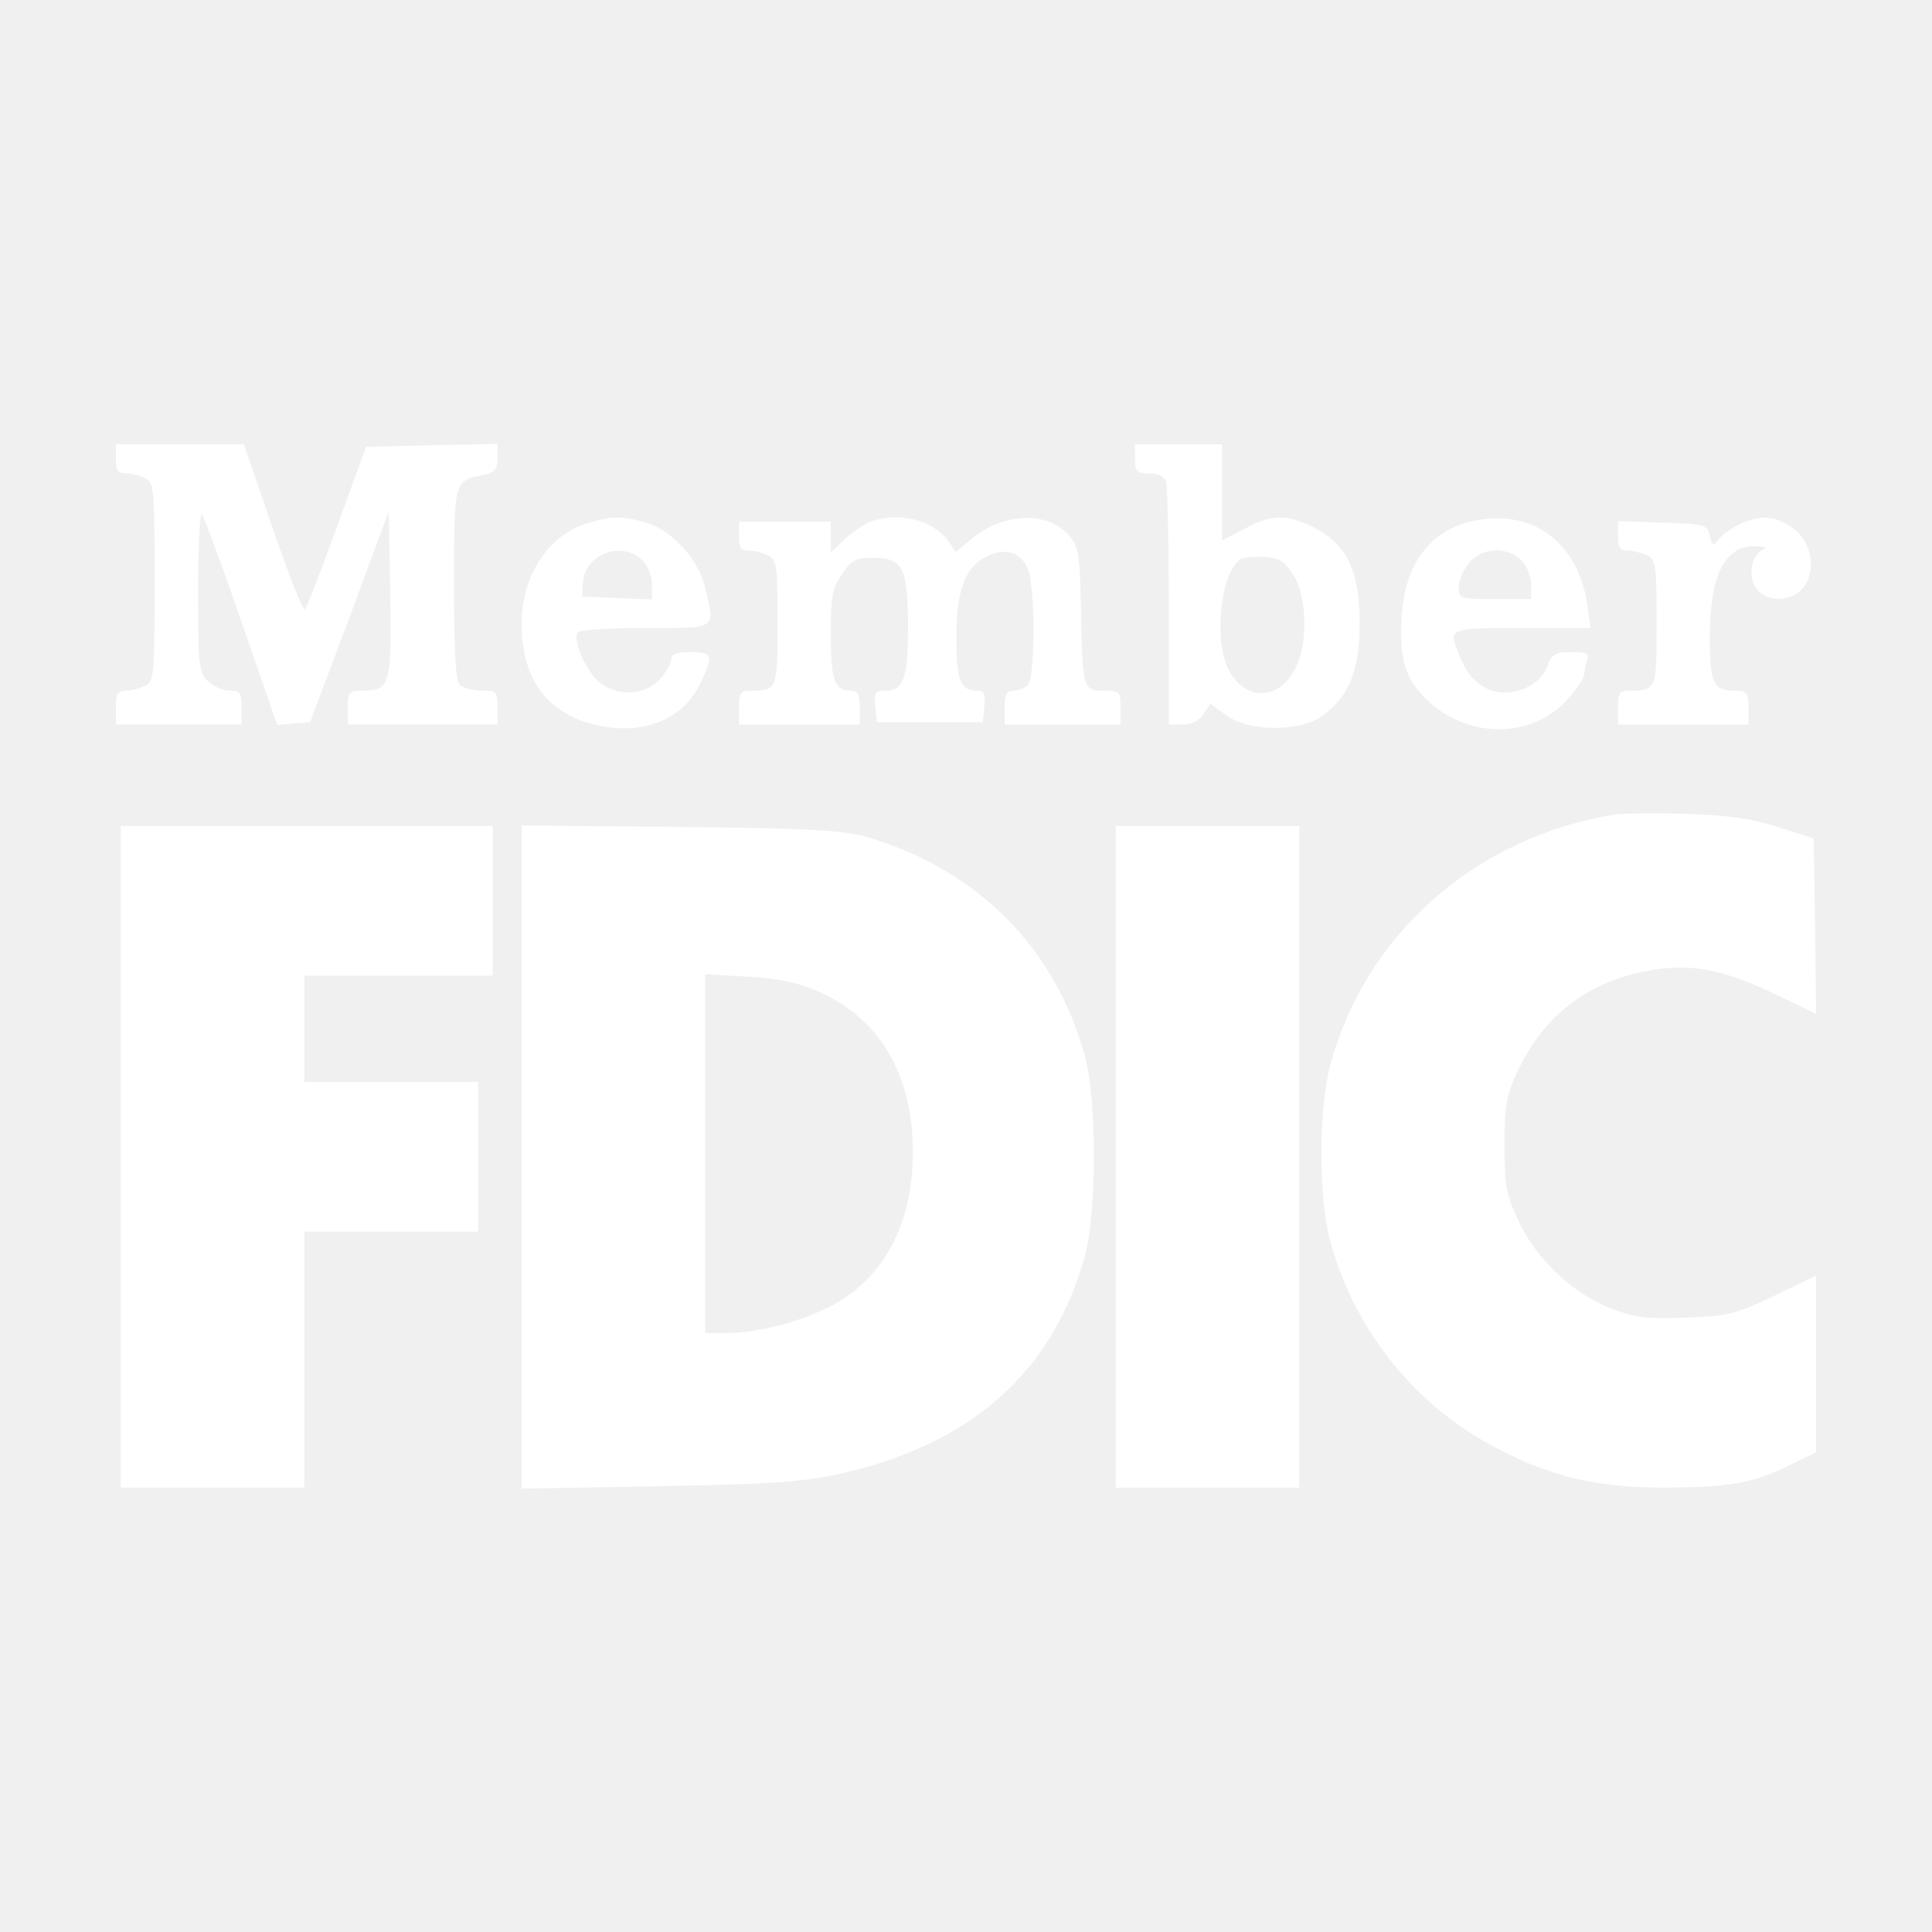
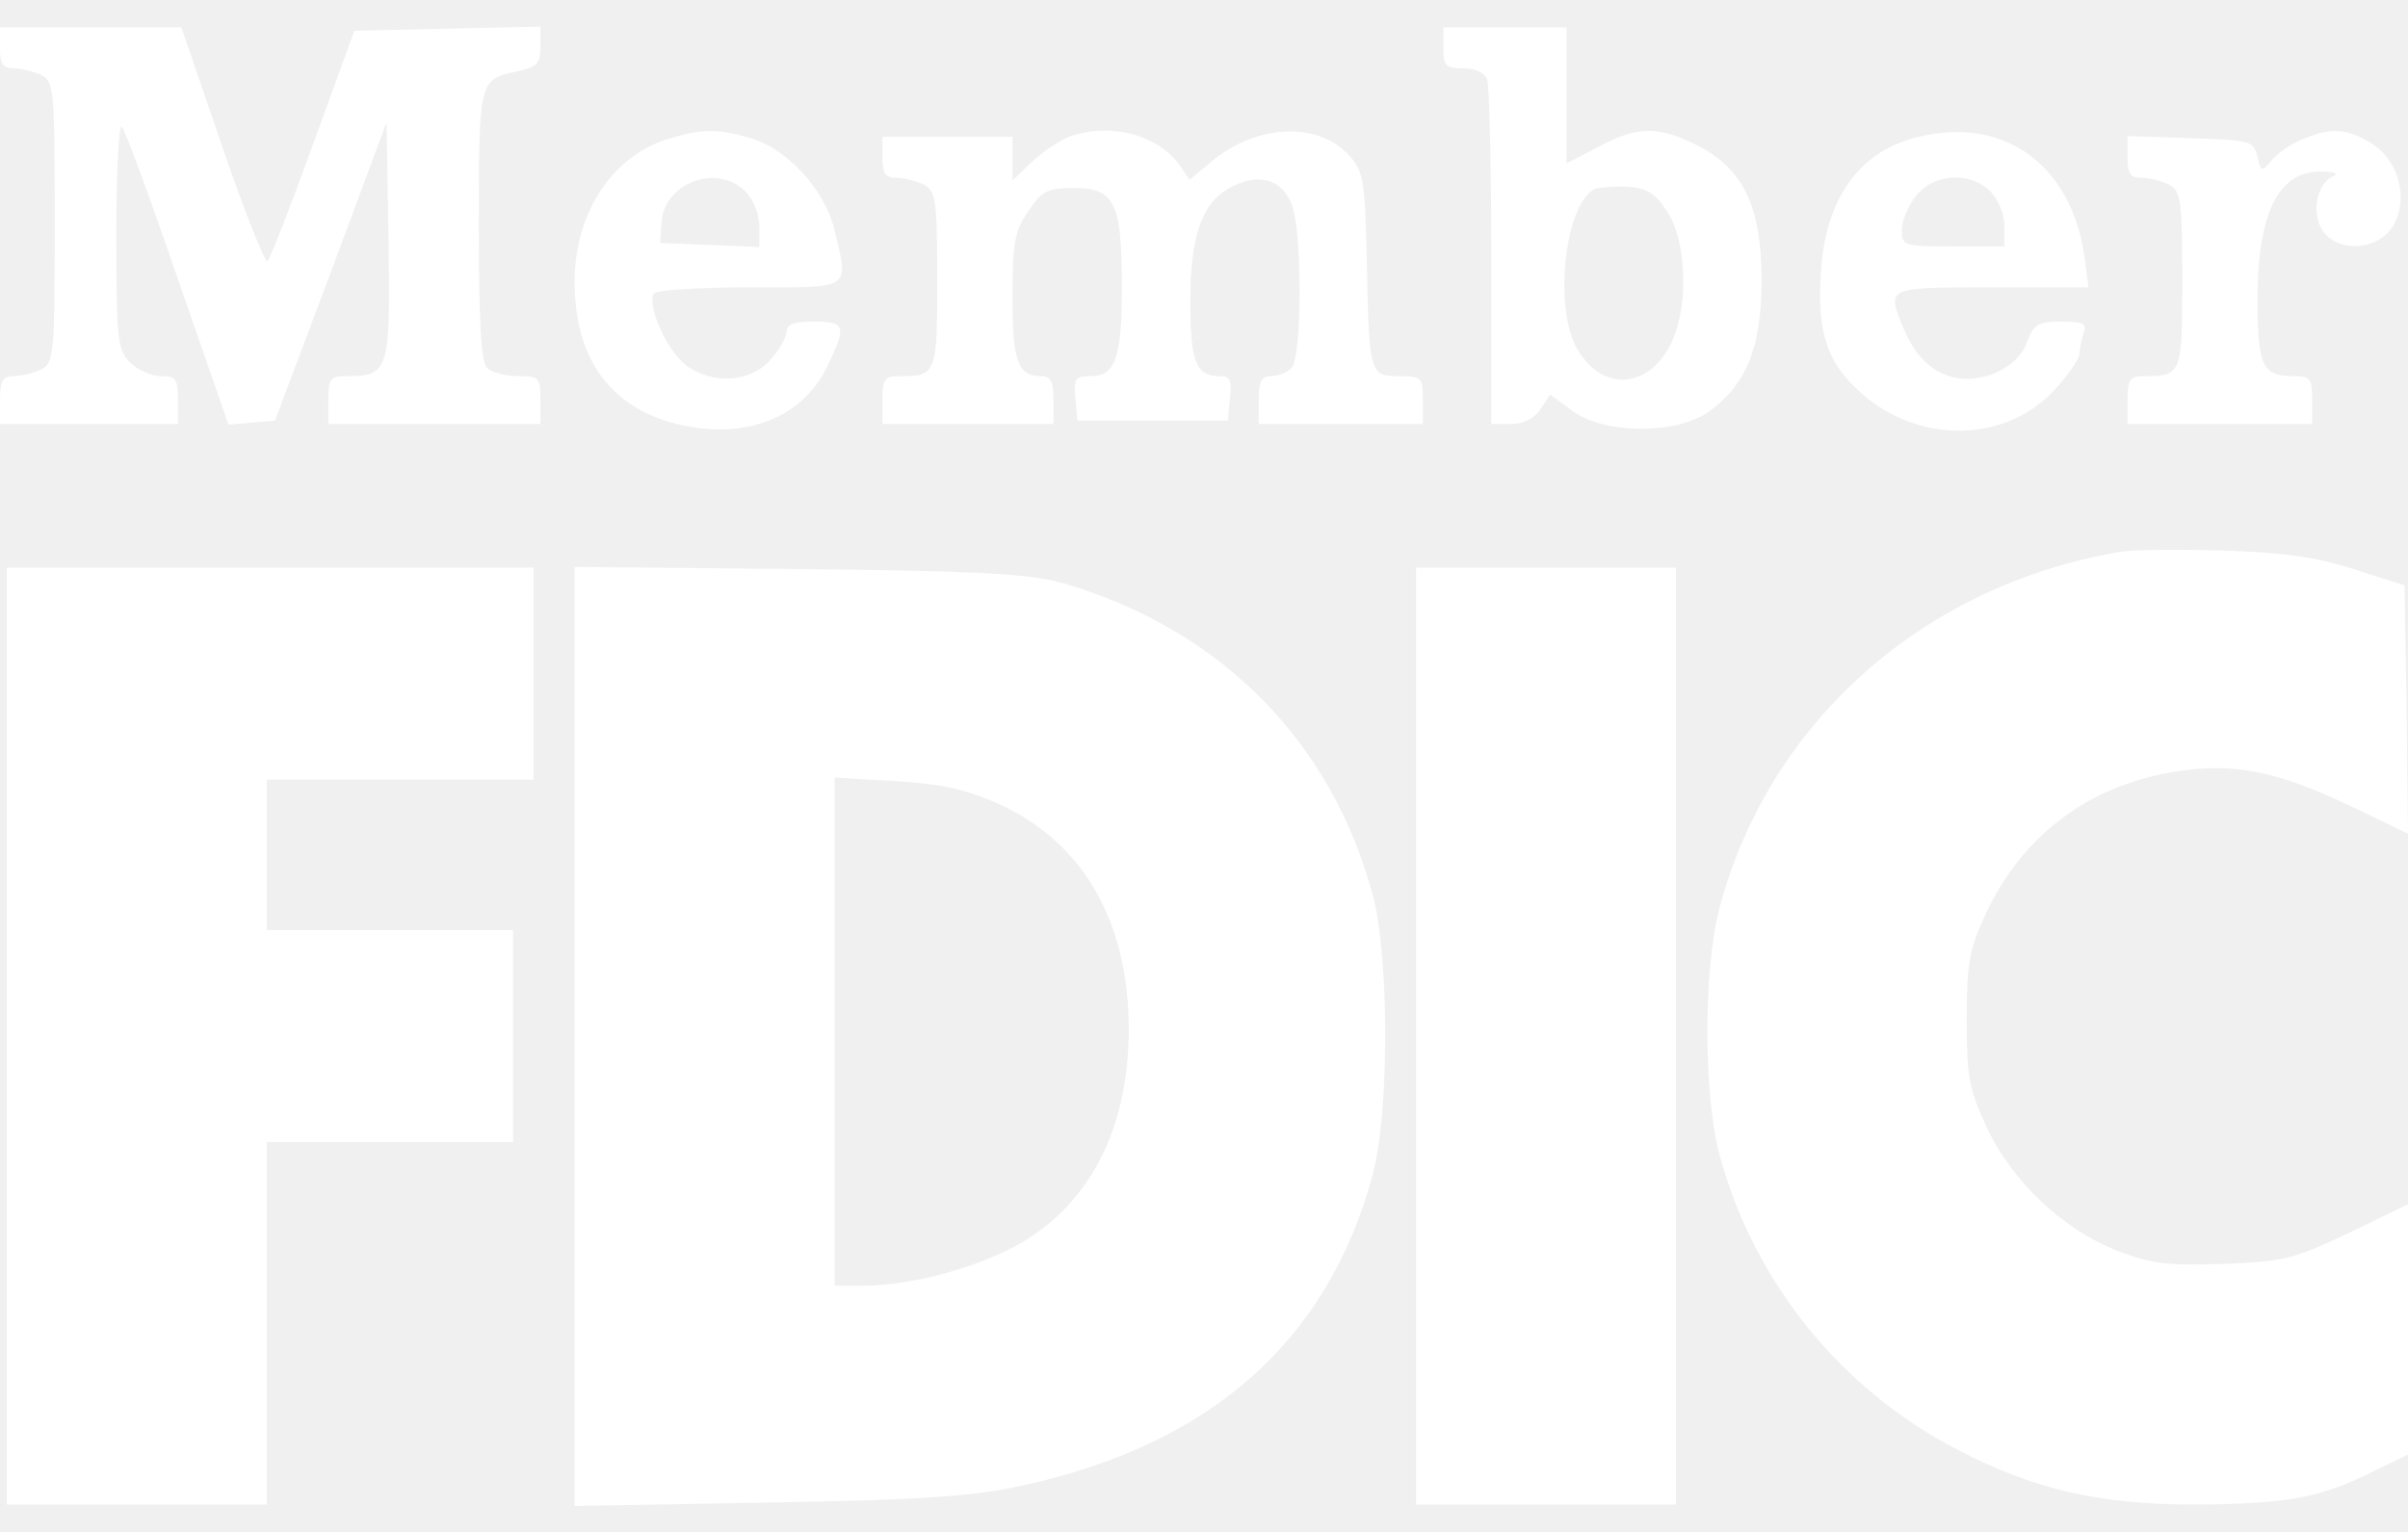
- <svg xmlns="http://www.w3.org/2000/svg" width="50" height="50" viewBox="0 0 50 50" fill="none">
-   <mask id="mask0_2488_294" style="mask-type:alpha" maskUnits="userSpaceOnUse" x="0" y="0" width="50" height="50">
-     <rect width="50" height="50" fill="white" />
-   </mask>
-   <g mask="url(#mask0_2488_294)">
-     <path d="M3.263 12.249C3.4 12.249 3.625 12.312 3.763 12.374C3.987 12.499 4 12.662 4 15.062C4 17.462 3.987 17.624 3.763 17.749C3.625 17.812 3.4 17.874 3.263 17.874C3.05 17.874 3 17.949 3 18.312V18.749H4.625H6.25V18.312C6.25 17.924 6.213 17.874 5.938 17.874C5.763 17.874 5.513 17.762 5.375 17.624C5.15 17.399 5.125 17.212 5.125 15.287C5.125 14.137 5.175 13.249 5.225 13.312C5.287 13.387 5.75 14.637 6.25 16.099L7.175 18.762L7.6 18.724L8.025 18.687L9.05 15.962L10.062 13.237L10.1 15.399C10.137 17.774 10.1 17.874 9.35 17.874C9.037 17.874 9 17.912 9 18.312V18.749H10.938H12.875V18.312C12.875 17.899 12.85 17.874 12.463 17.874C12.238 17.874 11.988 17.812 11.9 17.724C11.787 17.612 11.75 16.862 11.75 15.112C11.75 12.437 11.75 12.449 12.475 12.299C12.812 12.224 12.875 12.162 12.875 11.849V11.487L11.175 11.524L9.475 11.562L8.725 13.624C8.312 14.762 7.938 15.724 7.888 15.774C7.85 15.824 7.475 14.887 7.062 13.687L6.312 11.499H4.662H3V11.874C3 12.174 3.05 12.249 3.263 12.249Z" fill="white" />
-     <path fill-rule="evenodd" clip-rule="evenodd" d="M29.738 12.25C29.95 12.25 30.125 12.325 30.175 12.45C30.212 12.562 30.25 14.025 30.25 15.7V18.75H30.613C30.837 18.75 31.038 18.65 31.15 18.475L31.325 18.212L31.738 18.512C32.312 18.938 33.625 18.95 34.225 18.525C34.913 18.025 35.188 17.35 35.188 16.125C35.188 14.775 34.862 14.088 34 13.65C33.288 13.3 32.925 13.3 32.2 13.688L31.625 13.988V12.75V11.5H30.5H29.375V11.875C29.375 12.2 29.413 12.25 29.738 12.25ZM33.575 17.188C33.188 18.1 32.3 18.2 31.825 17.387C31.375 16.625 31.6 14.688 32.15 14.45C32.237 14.425 32.513 14.4 32.75 14.412C33.087 14.438 33.237 14.525 33.462 14.863C33.8 15.363 33.862 16.5 33.575 17.188Z" fill="white" />
-     <path fill-rule="evenodd" clip-rule="evenodd" d="M13.5 16.152C13.5 17.502 14.1 18.377 15.238 18.715C16.512 19.077 17.637 18.69 18.113 17.702C18.475 16.965 18.45 16.877 17.875 16.877C17.525 16.877 17.375 16.927 17.375 17.052C17.375 17.152 17.25 17.39 17.087 17.565C16.725 17.99 16.025 18.04 15.537 17.677C15.188 17.415 14.812 16.577 14.95 16.365C14.988 16.302 15.775 16.252 16.7 16.252C18.6 16.252 18.512 16.315 18.238 15.165C18.05 14.44 17.363 13.702 16.688 13.515C16.1 13.352 15.838 13.352 15.25 13.527C14.2 13.827 13.5 14.877 13.5 16.152ZM16.875 15.127V15.515L15.975 15.477L15.062 15.44L15.088 15.065C15.137 14.34 16.1 13.977 16.625 14.502C16.762 14.64 16.875 14.915 16.875 15.127Z" fill="white" />
-     <path d="M21.85 13.963L21.5 14.3V13.9V13.5H20.312H19.125V13.875C19.125 14.175 19.175 14.25 19.387 14.25C19.525 14.25 19.75 14.312 19.887 14.375C20.1 14.5 20.125 14.65 20.125 16.113C20.125 17.85 20.113 17.875 19.425 17.875C19.163 17.875 19.125 17.938 19.125 18.312V18.75H20.688H22.25V18.312C22.25 17.975 22.2 17.875 22.025 17.875C21.6 17.875 21.5 17.613 21.5 16.425C21.5 15.45 21.538 15.225 21.788 14.863C22.038 14.488 22.137 14.438 22.625 14.438C23.363 14.438 23.5 14.7 23.5 16.225C23.5 17.538 23.387 17.875 22.925 17.875C22.65 17.875 22.613 17.925 22.65 18.275L22.688 18.688H24.062H25.438L25.475 18.275C25.512 17.95 25.475 17.875 25.288 17.875C24.85 17.875 24.75 17.613 24.75 16.5C24.75 15.275 24.975 14.662 25.538 14.4C26.038 14.15 26.45 14.3 26.613 14.762C26.8 15.312 26.788 17.538 26.6 17.725C26.512 17.812 26.35 17.875 26.225 17.875C26.05 17.875 26 17.975 26 18.312V18.75H27.5H29V18.312C29 17.9 28.975 17.875 28.562 17.875C28.025 17.875 28.012 17.837 27.975 15.725C27.938 14.25 27.913 14.125 27.637 13.825C27.062 13.213 25.938 13.275 25.125 13.963L24.738 14.287L24.55 14.012C24.15 13.45 23.238 13.225 22.5 13.512C22.325 13.588 22.038 13.787 21.85 13.963Z" fill="white" />
-     <path fill-rule="evenodd" clip-rule="evenodd" d="M36.275 15.941C36.2 17.078 36.375 17.616 37 18.178C38.062 19.128 39.663 19.103 40.562 18.103C40.8 17.841 41 17.553 41 17.453C41 17.353 41.038 17.191 41.075 17.078C41.138 16.916 41.062 16.878 40.663 16.878C40.237 16.878 40.163 16.928 40.038 17.253C39.95 17.503 39.737 17.691 39.462 17.816C38.763 18.103 38.125 17.816 37.8 17.041C37.462 16.241 37.438 16.253 39.388 16.253H41.163L41.087 15.691C40.85 14.016 39.625 13.116 38.05 13.503C36.987 13.753 36.362 14.616 36.275 15.941ZM39.625 15.128V15.503H38.688C37.788 15.503 37.75 15.491 37.75 15.203C37.75 15.041 37.862 14.766 38.013 14.578C38.337 14.166 39 14.128 39.375 14.503C39.513 14.641 39.625 14.916 39.625 15.128Z" fill="white" />
-     <path d="M44.5 13.938C44.325 14.15 44.312 14.137 44.25 13.863C44.175 13.575 44.125 13.562 43.025 13.525L41.875 13.488V13.875C41.875 14.175 41.925 14.25 42.138 14.25C42.275 14.25 42.5 14.312 42.638 14.375C42.85 14.5 42.875 14.65 42.875 16.113C42.875 17.85 42.862 17.875 42.175 17.875C41.913 17.875 41.875 17.938 41.875 18.312V18.75H43.562H45.25V18.312C45.25 17.913 45.212 17.875 44.9 17.875C44.337 17.875 44.25 17.675 44.25 16.488C44.25 14.887 44.638 14.113 45.425 14.137C45.638 14.137 45.737 14.175 45.65 14.213C45.337 14.338 45.225 14.875 45.438 15.213C45.725 15.637 46.475 15.575 46.737 15.113C47.013 14.613 46.825 13.925 46.337 13.625C45.875 13.338 45.587 13.325 45.062 13.55C44.85 13.637 44.6 13.812 44.5 13.938Z" fill="white" />
-     <path d="M34.412 27.625C34.125 28.738 34.125 31.025 34.425 32.125C35.062 34.438 36.625 36.388 38.75 37.487C40.162 38.225 41.35 38.5 43.112 38.5C44.75 38.487 45.375 38.388 46.325 37.913L47 37.587V35.3V33.013L45.912 33.538C44.912 34.013 44.725 34.062 43.625 34.1C42.637 34.138 42.312 34.1 41.725 33.875C40.725 33.5 39.762 32.6 39.3 31.6C38.975 30.9 38.937 30.675 38.937 29.625C38.937 28.613 38.987 28.337 39.275 27.725C39.937 26.288 41.137 25.375 42.7 25.113C43.8 24.925 44.6 25.087 45.987 25.75L47 26.238L46.975 23.975L46.937 21.7L46 21.4C45.3 21.175 44.7 21.1 43.625 21.062C42.837 21.038 42.025 21.05 41.812 21.075C38.175 21.663 35.312 24.188 34.412 27.625Z" fill="white" />
-     <path d="M3.125 38.5H5.5H7.875V35.188V31.875H10.125H12.375V29.938V28H10.125H7.875V26.625V25.25H10.312H12.75V23.312V21.375H7.938H3.125V29.938V38.5Z" fill="white" />
-     <path fill-rule="evenodd" clip-rule="evenodd" d="M13.5 38.526L17.038 38.463C19.913 38.413 20.775 38.351 21.688 38.151C25.125 37.401 27.25 35.513 28.075 32.501C28.387 31.376 28.387 28.513 28.087 27.376C27.337 24.551 25.3 22.501 22.438 21.663C21.812 21.488 21.012 21.438 17.6 21.401L13.5 21.363V29.951V38.526ZM23.625 29.813C23.625 31.776 22.788 33.238 21.275 33.913C20.475 34.276 19.5 34.501 18.738 34.501H18.25V29.863V25.213L19.35 25.276C20.2 25.326 20.637 25.426 21.238 25.688C22.788 26.388 23.625 27.838 23.625 29.813Z" fill="white" />
-     <path d="M28.875 38.5H31.25H33.625V29.938V21.375H31.25H28.875V29.938V38.5Z" fill="white" />
-   </g>
+ <svg xmlns="http://www.w3.org/2000/svg" width="44" height="28" fill="none">
+   <path d="M.263 1.25c.137 0 .362.062.5.124C.987 1.5 1 1.662 1 4.062c0 2.4-.012 2.562-.238 2.687a1.47 1.47 0 01-.5.125C.05 6.874 0 6.95 0 7.312v.437h3.25v-.437c0-.388-.038-.438-.313-.438-.174 0-.424-.112-.562-.25-.225-.225-.25-.412-.25-2.337 0-1.15.05-2.038.1-1.975.063.075.525 1.325 1.025 2.787l.925 2.663.425-.038.425-.037L6.05 4.962l1.013-2.725.037 2.162c.038 2.375 0 2.475-.75 2.475-.313 0-.35.038-.35.438v.437h3.875v-.437c0-.413-.025-.438-.412-.438-.225 0-.475-.062-.563-.15-.113-.112-.15-.862-.15-2.612 0-2.675 0-2.663.725-2.813.338-.075.4-.137.4-.45V.487l-1.7.037-1.7.038-.75 2.062c-.412 1.138-.787 2.1-.837 2.15-.038.05-.413-.887-.825-2.087L3.313.499H0v.375c0 .3.05.375.263.375z" fill="#fff" />
+   <path fill-rule="evenodd" clip-rule="evenodd" d="M26.738 1.25c.212 0 .387.075.437.2.037.113.075 1.575.075 3.25v3.05h.363c.224 0 .425-.1.537-.275l.175-.262.413.3c.575.425 1.887.437 2.487.012.688-.5.962-1.175.962-2.4 0-1.35-.324-2.038-1.187-2.475-.712-.35-1.075-.35-1.8.038l-.575.3V.5h-2.25v.375c0 .325.038.375.363.375zm3.837 4.938c-.387.912-1.275 1.012-1.75.2-.45-.763-.225-2.7.325-2.938.088-.025.363-.05.6-.038.337.026.488.113.712.45.338.5.4 1.638.113 2.325zM10.5 5.152c0 1.35.6 2.225 1.738 2.563 1.274.362 2.4-.025 2.875-1.013.362-.737.337-.825-.238-.825-.35 0-.5.05-.5.175 0 .1-.125.338-.287.513-.363.425-1.063.475-1.55.112-.35-.262-.726-1.1-.588-1.312.038-.063.825-.113 1.75-.113 1.9 0 1.813.063 1.538-1.087-.188-.725-.875-1.463-1.55-1.65-.588-.163-.85-.163-1.438.012-1.05.3-1.75 1.35-1.75 2.625zm3.375-1.025v.388l-.9-.038-.912-.037.024-.375c.05-.725 1.013-1.088 1.538-.563a1 1 0 01.25.625z" fill="#fff" />
+   <path d="M18.85 2.962l-.35.338v-.8h-2.375v.375c0 .3.05.375.262.375.138 0 .363.063.5.125.213.125.238.275.238 1.737 0 1.738-.012 1.763-.7 1.763-.262 0-.3.063-.3.438v.437h3.125v-.438c0-.337-.05-.437-.225-.437-.425 0-.525-.263-.525-1.45 0-.975.038-1.2.288-1.563.25-.375.35-.425.837-.425.738 0 .875.263.875 1.788 0 1.313-.113 1.65-.575 1.65-.275 0-.313.05-.275.4l.038.412h2.75l.037-.412c.037-.325 0-.4-.188-.4-.437 0-.537-.263-.537-1.375 0-1.225.225-1.837.788-2.1.5-.25.912-.1 1.075.363.187.55.175 2.774-.013 2.962a.59.59 0 01-.375.15c-.175 0-.225.1-.225.438v.437h3v-.438c0-.412-.025-.437-.438-.437-.537 0-.55-.037-.587-2.15-.038-1.475-.063-1.6-.338-1.9-.575-.613-1.7-.55-2.512.137l-.387.325-.188-.274c-.4-.563-1.313-.788-2.05-.5a2.777 2.777 0 00-.65.45z" fill="#fff" />
+   <path fill-rule="evenodd" clip-rule="evenodd" d="M33.275 4.94c-.075 1.138.1 1.676.725 2.238 1.063.95 2.663.925 3.563-.075.237-.262.437-.55.437-.65 0-.1.038-.262.075-.375.063-.162-.013-.2-.413-.2-.425 0-.5.05-.624.375-.088.25-.3.438-.575.563-.7.287-1.338 0-1.663-.775-.337-.8-.362-.788 1.588-.788h1.775l-.075-.562c-.238-1.675-1.463-2.575-3.038-2.188-1.063.25-1.688 1.113-1.775 2.438zm3.35-.812v.375h-.938c-.9 0-.937-.012-.937-.3 0-.162.112-.437.263-.625.325-.412.987-.45 1.362-.075a1 1 0 01.25.625z" fill="#fff" />
+   <path d="M41.5 2.938c-.175.212-.188.2-.25-.076-.075-.287-.125-.3-1.225-.337l-1.15-.038v.388c0 .3.05.375.263.375.137 0 .362.063.5.125.212.125.237.275.237 1.737 0 1.738-.013 1.763-.7 1.763-.262 0-.3.063-.3.438v.437h3.375v-.438c0-.4-.038-.437-.35-.437-.563 0-.65-.2-.65-1.388 0-1.6.388-2.375 1.175-2.35.213 0 .313.038.225.075-.313.125-.425.663-.212 1 .287.426 1.037.363 1.3-.1.275-.5.087-1.187-.4-1.487-.463-.288-.75-.3-1.276-.075-.212.088-.462.263-.562.388zM31.412 16.625c-.287 1.113-.287 3.4.013 4.5a8.604 8.604 0 004.325 5.363c1.412.737 2.6 1.012 4.362 1.012 1.638-.012 2.263-.113 3.213-.587l.675-.326V22.012l-1.088.526c-1 .474-1.187.524-2.287.562-.988.037-1.313 0-1.9-.225-1-.375-1.963-1.275-2.425-2.275-.325-.7-.363-.925-.363-1.975 0-1.012.05-1.288.338-1.9.662-1.438 1.862-2.35 3.425-2.613 1.1-.187 1.9-.024 3.287.638l1.013.488-.025-2.263-.038-2.275-.937-.3c-.7-.225-1.3-.3-2.375-.338-.788-.024-1.6-.012-1.813.013-3.637.588-6.5 3.113-7.4 6.55zM.125 27.5h4.75v-6.625h4.5V17h-4.5v-2.75H9.75v-3.875H.125V27.5z" fill="#fff" />
+   <path fill-rule="evenodd" clip-rule="evenodd" d="M10.5 27.526l3.537-.063c2.876-.05 3.738-.112 4.65-.312 3.438-.75 5.563-2.638 6.388-5.65.313-1.125.313-3.988.012-5.125-.75-2.825-2.787-4.875-5.65-5.713-.625-.175-1.425-.225-4.837-.262l-4.1-.038V27.526zm10.125-8.713c0 1.963-.837 3.425-2.35 4.1-.8.363-1.775.588-2.537.588h-.488v-9.288l1.1.063c.85.05 1.287.15 1.887.412 1.55.7 2.388 2.15 2.388 4.125z" fill="#fff" />
+   <path d="M25.875 27.5h4.75V10.375h-4.75V27.5z" fill="#fff" />
</svg>
